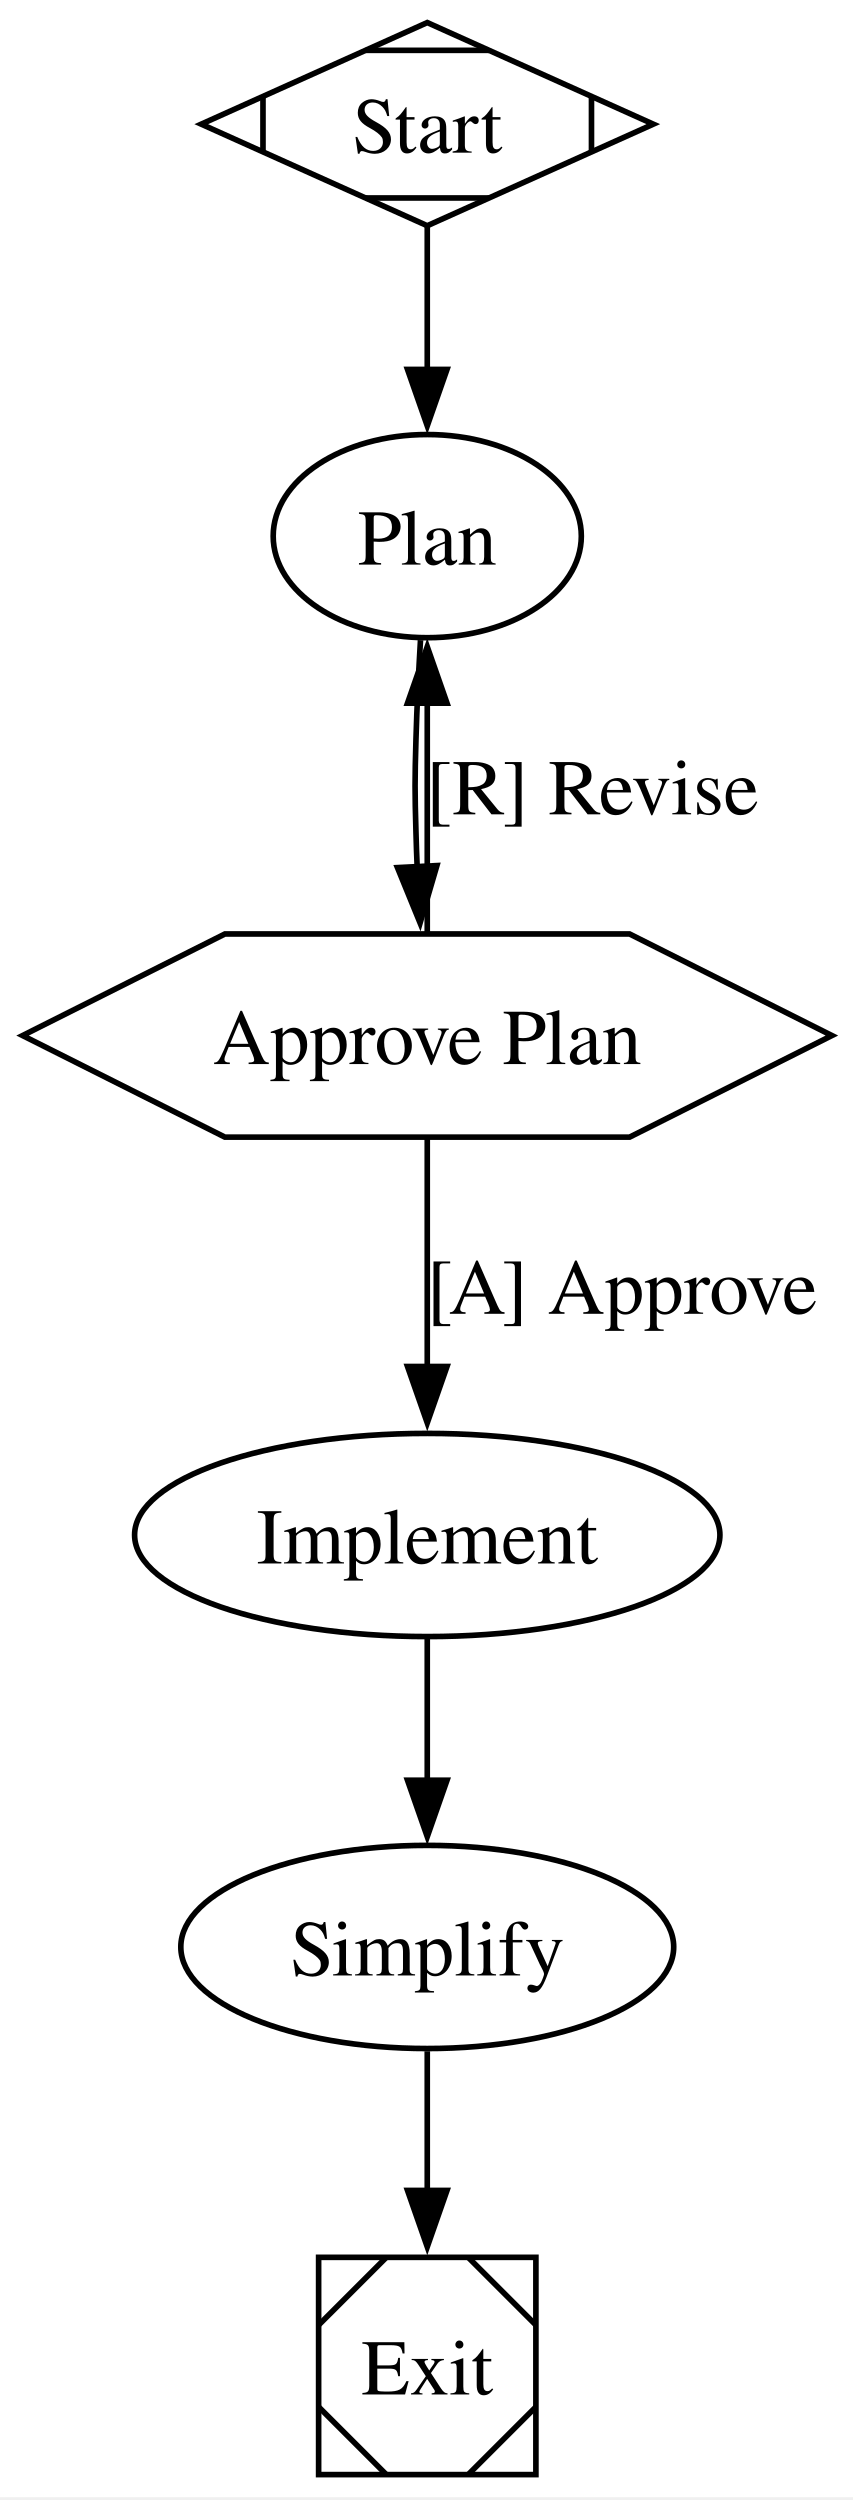
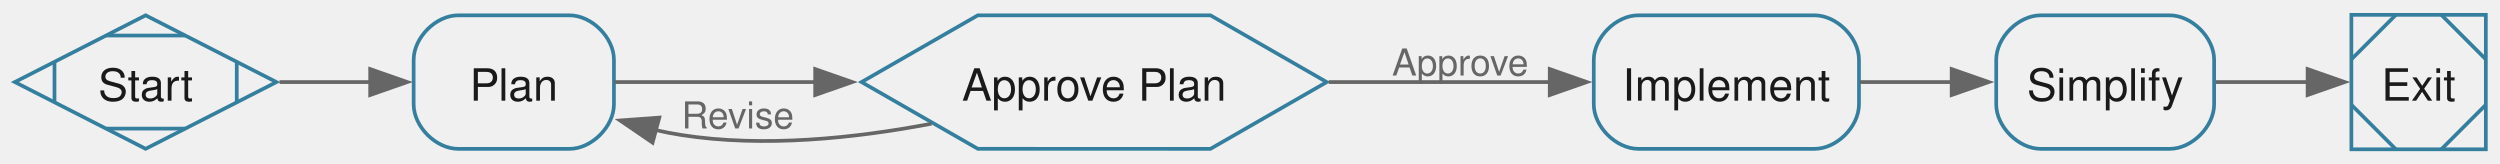
- <svg xmlns="http://www.w3.org/2000/svg" width="151pt" height="443pt" viewBox="0.00 0.00 151.00 443.00">
-   <g id="graph0" class="graph" transform="scale(1 1) rotate(0) translate(4 438.5)">
-     <polygon fill="white" stroke="none" points="-4,4 -4,-438.5 147.41,-438.5 147.41,4 -4,4" />
+ <svg xmlns="http://www.w3.org/2000/svg" width="674pt" height="44pt" viewBox="0.00 0.00 674.00 44.00">
+   <style>
+   @media (prefers-color-scheme: dark) {
+     [fill="#1a1a1a"] { fill: #e5e5e5; }
+     [fill="#666666"] { fill: #aaaaaa; }
+     [stroke="#666666"] { stroke: #aaaaaa; }
+     [stroke="#999999"] { stroke: #777777; }
+   }
+ </style>
+   <g id="graph0" class="graph" transform="scale(1 1) rotate(0) translate(4 40.25)">
    <g id="node1" class="node">
-       <polygon fill="none" stroke="black" points="71.71,-434.5 31.66,-416.5 71.71,-398.5 111.76,-416.5 71.71,-434.5" />
-       <polyline fill="none" stroke="black" points="42.6,-421.42 42.6,-411.58" />
-       <polyline fill="none" stroke="black" points="60.76,-403.42 82.65,-403.42" />
-       <polyline fill="none" stroke="black" points="100.81,-411.58 100.81,-421.42" />
-       <polyline fill="none" stroke="black" points="82.65,-429.58 60.76,-429.58" />
-       <text xml:space="preserve" text-anchor="middle" x="71.71" y="-411.45" font-family="Times,serif" font-size="14.00">Start</text>
+       <polygon fill="none" stroke="#357f9e" points="35.26,-36.12 0,-18.13 35.26,-0.13 70.52,-18.12 35.26,-36.12" />
+       <polyline fill="none" stroke="#357f9e" points="10.69,-23.58 10.69,-12.67" />
+       <polyline fill="none" stroke="#357f9e" points="24.57,-5.58 45.95,-5.58" />
+       <polyline fill="none" stroke="#357f9e" points="59.83,-12.67 59.83,-23.58" />
+       <polyline fill="none" stroke="#357f9e" points="45.95,-30.67 24.57,-30.67" />
+       <text xml:space="preserve" text-anchor="middle" x="35.26" y="-13.1" font-family="Helvetica,sans-Serif" font-size="12.00" fill="#1a1a1a">Start</text>
    </g>
    <g id="node3" class="node">
-       <ellipse fill="none" stroke="black" cx="71.71" cy="-343.5" rx="27.3" ry="18" />
-       <text xml:space="preserve" text-anchor="middle" x="71.71" y="-338.45" font-family="Times,serif" font-size="14.00">Plan</text>
+       <path fill="none" stroke="#357f9e" d="M149.52,-36.12C149.52,-36.12 119.52,-36.12 119.52,-36.12 113.52,-36.12 107.52,-30.12 107.52,-24.12 107.52,-24.12 107.52,-12.12 107.52,-12.12 107.52,-6.12 113.52,-0.12 119.52,-0.12 119.52,-0.12 149.52,-0.12 149.52,-0.12 155.52,-0.12 161.52,-6.12 161.52,-12.12 161.52,-12.12 161.52,-24.13 161.52,-24.13 161.52,-30.12 155.52,-36.12 149.52,-36.12" />
+       <text xml:space="preserve" text-anchor="middle" x="134.52" y="-13.1" font-family="Helvetica,sans-Serif" font-size="12.00" fill="#1a1a1a">Plan</text>
    </g>
    <g id="edge1" class="edge">
-       <path fill="none" stroke="black" d="M71.71,-398.31C71.71,-390.73 71.71,-381.6 71.71,-373.04" />
-       <polygon fill="black" stroke="black" points="75.21,-373.04 71.71,-363.04 68.21,-373.04 75.21,-373.04" />
+       <path fill="none" stroke="#666666" d="M71.37,-18.12C79.34,-18.12 87.84,-18.12 95.91,-18.12" />
+       <polygon fill="#666666" stroke="#666666" points="95.8,-21.63 105.8,-18.13 95.8,-14.63 95.8,-21.63" />
    </g>
    <g id="node2" class="node">
-       <polygon fill="none" stroke="black" points="90.96,-38.5 52.46,-38.5 52.46,0 90.96,0 90.96,-38.5" />
-       <polyline fill="none" stroke="black" points="64.46,-38.5 52.46,-26.5" />
-       <polyline fill="none" stroke="black" points="52.46,-12 64.46,0" />
-       <polyline fill="none" stroke="black" points="78.96,0 90.96,-12" />
-       <polyline fill="none" stroke="black" points="90.96,-26.5 78.96,-38.5" />
-       <text xml:space="preserve" text-anchor="middle" x="71.71" y="-14.2" font-family="Times,serif" font-size="14.00">Exit</text>
+       <polygon fill="none" stroke="#357f9e" points="666.18,-36.25 629.93,-36.25 629.93,0 666.18,0 666.18,-36.25" />
+       <polyline fill="none" stroke="#357f9e" points="641.93,-36.25 629.93,-24.25" />
+       <polyline fill="none" stroke="#357f9e" points="629.93,-12 641.93,0" />
+       <polyline fill="none" stroke="#357f9e" points="654.18,0 666.18,-12" />
+       <polyline fill="none" stroke="#357f9e" points="666.18,-24.25 654.18,-36.25" />
+       <text xml:space="preserve" text-anchor="middle" x="648.05" y="-13.1" font-family="Helvetica,sans-Serif" font-size="12.00" fill="#1a1a1a">Exit</text>
    </g>
    <g id="node4" class="node">
-       <polygon fill="none" stroke="black" points="143.41,-255 107.56,-273 35.85,-273 0,-255 35.85,-237 107.56,-237 143.41,-255" />
-       <text xml:space="preserve" text-anchor="middle" x="71.71" y="-249.95" font-family="Times,serif" font-size="14.00">Approve Plan</text>
+       <polygon fill="none" stroke="#357f9e" points="353.68,-18.12 322.33,-36.12 259.62,-36.12 228.27,-18.13 259.62,-0.13 322.33,-0.12 353.68,-18.12" />
+       <text xml:space="preserve" text-anchor="middle" x="290.98" y="-13.1" font-family="Helvetica,sans-Serif" font-size="12.00" fill="#1a1a1a">Approve Plan</text>
    </g>
    <g id="edge2" class="edge">
-       <path fill="none" stroke="black" d="M70.51,-325.06C70.18,-319.46 69.87,-313.22 69.71,-307.5 69.5,-300.17 69.5,-298.33 69.71,-291 69.76,-288.94 69.84,-286.82 69.93,-284.69" />
-       <polygon fill="black" stroke="black" points="73.42,-285.12 70.44,-274.95 66.43,-284.76 73.42,-285.12" />
+       <path fill="none" stroke="#666666" d="M161.72,-18.12C176.76,-18.12 196.47,-18.12 215.91,-18.12" />
+       <polygon fill="#666666" stroke="#666666" points="215.77,-21.63 225.77,-18.13 215.77,-14.63 215.77,-21.63" />
    </g>
    <g id="edge4" class="edge">
-       <path fill="none" stroke="black" d="M71.71,-273.35C71.71,-285.06 71.71,-300.79 71.71,-314.28" />
-       <polygon fill="black" stroke="black" points="68.21,-313.9 71.71,-323.9 75.21,-313.9 68.21,-313.9" />
-       <text xml:space="preserve" text-anchor="middle" x="100.96" y="-294.2" font-family="Times,serif" font-size="14.00">[R] Revise</text>
+       <path fill="none" stroke="#666666" d="M247.15,-6.91C226.65,-3 201.77,-0.36 179.52,-3.88 177.32,-4.22 175.08,-4.66 172.83,-5.17" />
+       <polygon fill="#666666" stroke="#666666" points="171.93,-1.79 163.18,-7.77 173.75,-8.55 171.93,-1.79" />
+       <text xml:space="preserve" text-anchor="middle" x="194.9" y="-5.62" font-family="Helvetica,sans-Serif" font-size="10.00" fill="#666666">Revise</text>
    </g>
-     <g id="node5" class="node coding">
-       <ellipse fill="none" stroke="black" cx="71.71" cy="-166.5" rx="51.86" ry="18" />
-       <text xml:space="preserve" text-anchor="middle" x="71.71" y="-161.45" font-family="Times,serif" font-size="14.00">Implement</text>
+     <g id="node5" class="node">
+       <path fill="none" stroke="#357f9e" d="M485.18,-36.12C485.18,-36.12 437.68,-36.12 437.68,-36.12 431.68,-36.12 425.68,-30.12 425.68,-24.12 425.68,-24.12 425.68,-12.12 425.68,-12.12 425.68,-6.12 431.68,-0.12 437.68,-0.12 437.68,-0.12 485.18,-0.12 485.18,-0.12 491.18,-0.12 497.18,-6.12 497.18,-12.12 497.18,-12.12 497.18,-24.13 497.18,-24.13 497.18,-30.12 491.18,-36.12 485.18,-36.12" />
+       <text xml:space="preserve" text-anchor="middle" x="461.43" y="-13.1" font-family="Helvetica,sans-Serif" font-size="12.00" fill="#1a1a1a">Implement</text>
    </g>
    <g id="edge3" class="edge">
-       <path fill="none" stroke="black" d="M71.71,-236.91C71.71,-225.26 71.71,-209.55 71.71,-196.02" />
-       <polygon fill="black" stroke="black" points="75.21,-196.36 71.71,-186.36 68.21,-196.36 75.21,-196.36" />
-       <text xml:space="preserve" text-anchor="middle" x="106.21" y="-205.7" font-family="Times,serif" font-size="14.00">[A] Approve</text>
+       <path fill="none" stroke="#666666" d="M354.22,-18.12C374,-18.12 395.51,-18.12 413.97,-18.12" />
+       <polygon fill="#666666" stroke="#666666" points="413.81,-21.63 423.81,-18.13 413.81,-14.63 413.81,-21.63" />
+       <text xml:space="preserve" text-anchor="middle" x="389.68" y="-19.88" font-family="Helvetica,sans-Serif" font-size="10.00" fill="#666666">Approve</text>
    </g>
-     <g id="node6" class="node coding">
-       <ellipse fill="none" stroke="black" cx="71.71" cy="-93.5" rx="43.67" ry="18" />
-       <text xml:space="preserve" text-anchor="middle" x="71.71" y="-88.45" font-family="Times,serif" font-size="14.00">Simplify</text>
+     <g id="node6" class="node">
+       <path fill="none" stroke="#357f9e" d="M580.93,-36.12C580.93,-36.12 546.18,-36.12 546.18,-36.12 540.18,-36.12 534.18,-30.12 534.18,-24.12 534.18,-24.12 534.18,-12.12 534.18,-12.12 534.18,-6.12 540.18,-0.12 546.18,-0.12 546.18,-0.12 580.93,-0.12 580.93,-0.12 586.93,-0.12 592.93,-6.12 592.93,-12.12 592.93,-12.12 592.93,-24.13 592.93,-24.13 592.93,-30.12 586.93,-36.12 580.93,-36.12" />
+       <text xml:space="preserve" text-anchor="middle" x="563.55" y="-13.1" font-family="Helvetica,sans-Serif" font-size="12.00" fill="#1a1a1a">Simplify</text>
    </g>
    <g id="edge5" class="edge">
-       <path fill="none" stroke="black" d="M71.71,-148.31C71.71,-140.73 71.71,-131.6 71.71,-123.04" />
-       <polygon fill="black" stroke="black" points="75.21,-123.04 71.71,-113.04 68.21,-123.04 75.21,-123.04" />
+       <path fill="none" stroke="#666666" d="M497.45,-18.12C505.5,-18.12 514.12,-18.12 522.37,-18.12" />
+       <polygon fill="#666666" stroke="#666666" points="522.17,-21.63 532.17,-18.13 522.17,-14.63 522.17,-21.63" />
    </g>
    <g id="edge6" class="edge">
-       <path fill="none" stroke="black" d="M71.71,-75.01C71.71,-67.57 71.71,-58.69 71.71,-50.25" />
-       <polygon fill="black" stroke="black" points="75.21,-50.36 71.71,-40.36 68.21,-50.36 75.21,-50.36" />
+       <path fill="none" stroke="#666666" d="M593.41,-18.12C601.43,-18.12 610.14,-18.12 618.17,-18.12" />
+       <polygon fill="#666666" stroke="#666666" points="618.13,-21.63 628.13,-18.13 618.13,-14.63 618.13,-21.63" />
    </g>
  </g>
</svg>
